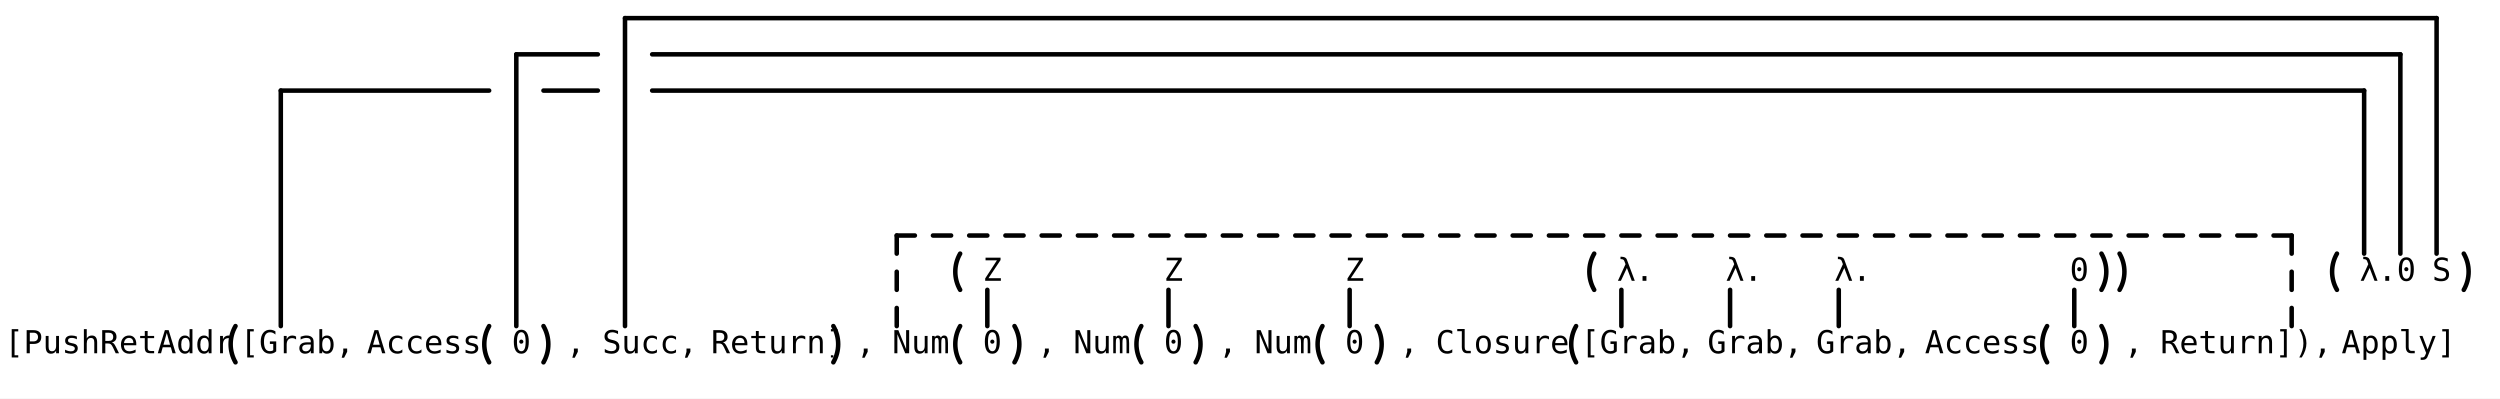
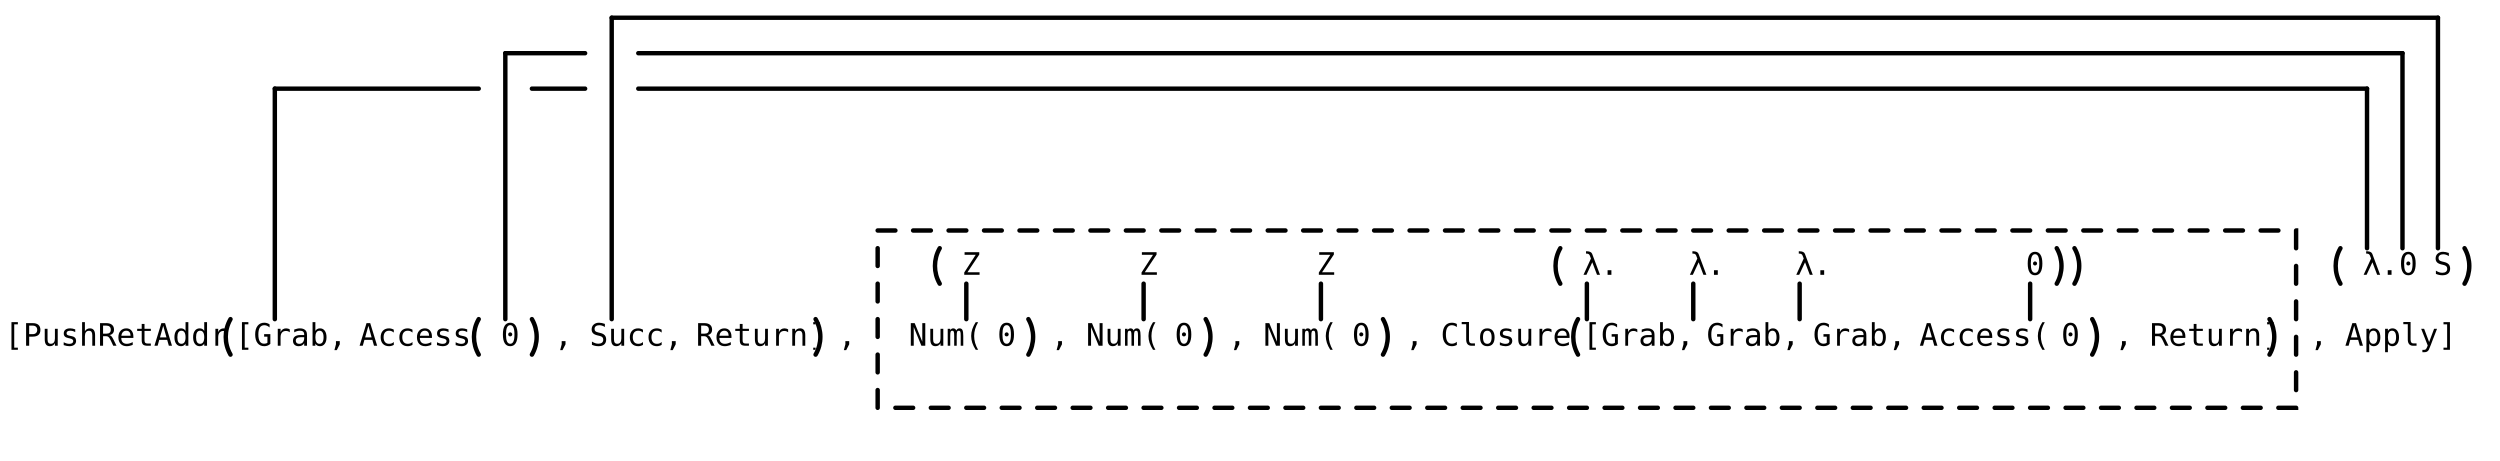
- <svg xmlns="http://www.w3.org/2000/svg" width="1104" height="176">
+ <svg xmlns="http://www.w3.org/2000/svg" width="1128" height="208">
  <style>line, path, circle,rect,polygon {
                          stroke: black;
                          stroke-width: 2;
                          stroke-opacity: 1;
                          fill-opacity: 1;
                          stroke-linecap: round;
                          stroke-linejoin: miter;
                        }

                    text {
                        /* This fix the spacing bug in svg text*/
                        white-space: pre;
                        fill: black;
                        }
                        rect.backdrop{
                            stroke: none;
                            fill: white;
                        }
                        .broken{
                            stroke-dasharray: 8;
                        }
                        .filled{
                            fill: black;
                        }
                        .bg_filled{
                            fill: white;
                        }
                        .nofill{
                            fill: white;
                        }

                        text {
                         font-family: monospace;
                         font-size: 14px;
                        }

                        .end_marked_arrow{
                            marker-end: url(#arrow);
                         }
                        .start_marked_arrow{
                            marker-start: url(#arrow);
                         }

                        .end_marked_diamond{
                            marker-end: url(#diamond);
                         }
                        .start_marked_diamond{
                            marker-start: url(#diamond);
                         }

                        .end_marked_circle{
                            marker-end: url(#circle);
                         }
                        .start_marked_circle{
                            marker-start: url(#circle);
                         }

                        .end_marked_open_circle{
                            marker-end: url(#open_circle);
                         }
                        .start_marked_open_circle{
                            marker-start: url(#open_circle);
                         }

                        .end_marked_big_open_circle{
                            marker-end: url(#big_open_circle);
                         }
                        .start_marked_big_open_circle{
                            marker-start: url(#big_open_circle);
                         }

                         
                        </style>
  <defs>
    <marker id="arrow" viewBox="-2 -2 8 8" refX="4" refY="2" markerWidth="7" markerHeight="7" orient="auto-start-reverse">
      <polygon points="0,0 0,4 4,2 0,0" />
    </marker>
    <marker id="diamond" viewBox="-2 -2 8 8" refX="4" refY="2" markerWidth="7" markerHeight="7" orient="auto-start-reverse">
      <polygon points="0,2 2,0 4,2 2,4 0,2" />
    </marker>
    <marker id="circle" viewBox="0 0 8 8" refX="4" refY="4" markerWidth="7" markerHeight="7" orient="auto-start-reverse">
      <circle cx="4" cy="4" r="2" class="filled" />
    </marker>
    <marker id="open_circle" viewBox="0 0 8 8" refX="4" refY="4" markerWidth="7" markerHeight="7" orient="auto-start-reverse">
      <circle cx="4" cy="4" r="2" class="bg_filled" />
    </marker>
    <marker id="big_open_circle" viewBox="0 0 8 8" refX="4" refY="4" markerWidth="7" markerHeight="7" orient="auto-start-reverse">
      <circle cx="4" cy="4" r="3" class="bg_filled" />
    </marker>
  </defs>
-   <rect class="backdrop" x="0" y="0" width="1104" height="176" />
-   <text x="1074" y="124">S</text>
-   <text x="266" y="156">Succ,</text>
-   <line x1="240" y1="40" x2="264" y2="40" class="solid" />
-   <text x="226" y="156">0</text>
-   <text x="2" y="156">[PushRetAddr</text>
-   <path d="M 104,144 A 16,16 0,0,0 104,160" class="nofill" />
-   <text x="106" y="156">[Grab,</text>
+   <rect class="backdrop" x="0" y="0" width="1128" height="208" />
+   <rect x="396" y="104" width="640" height="80" class="broken nofill" rx="0" />
  <path d="M 424,112 A 16,16 0,0,0 424,128" class="nofill" />
  <text x="434" y="124">Z</text>
  <text x="514" y="124">Z</text>
  <text x="594" y="124">Z</text>
  <path d="M 704,112 A 16,16 0,0,0 704,128" class="nofill" />
  <text x="914" y="124">0</text>
  <path d="M 928,112 A 16,16 0,0,1 928,128" class="nofill" />
  <path d="M 936,112 A 16,16 0,0,1 936,128" class="nofill" />
  <line x1="436" y1="128" x2="436" y2="144" class="solid" />
  <line x1="516" y1="128" x2="516" y2="144" class="solid" />
  <line x1="596" y1="128" x2="596" y2="144" class="solid" />
  <line x1="716" y1="128" x2="716" y2="144" class="solid" />
  <line x1="764" y1="128" x2="764" y2="144" class="solid" />
  <line x1="812" y1="128" x2="812" y2="144" class="solid" />
  <line x1="916" y1="128" x2="916" y2="144" class="solid" />
-   <text x="394" y="156">Num</text>
-   <path d="M 424,144 A 16,16 0,0,0 424,160" class="nofill" />
-   <text x="434" y="156">0</text>
-   <text x="514" y="156">0</text>
-   <text x="594" y="156">0</text>
-   <text x="634" y="156">Closure</text>
-   <path d="M 696,144 A 16,16 0,0,0 696,160" class="nofill" />
-   <text x="698" y="156">[Grab,</text>
-   <text x="754" y="156">Grab,</text>
-   <text x="802" y="156">Grab,</text>
-   <text x="914" y="156">0</text>
-   <text x="954" y="156">Return]),</text>
-   <path d="M 1032,112 A 16,16 0,0,0 1032,128" class="nofill" />
-   <path d="M 1088,112 A 16,16 0,0,1 1088,128" class="nofill" />
+   <text x="410" y="156">Num(</text>
+   <text x="490" y="156">Num(</text>
+   <text x="570" y="156">Num(</text>
+   <text x="650" y="156">Closure</text>
+   <path d="M 712,144 A 16,16 0,0,0 712,160" class="nofill" />
+   <text x="714" y="156">[Grab,</text>
+   <text x="770" y="156">Grab,</text>
+   <text x="818" y="156">Grab,</text>
+   <text x="866" y="156">Access(</text>
+   <text x="970" y="156">Return]</text>
+   <path d="M 1024,144 A 16,16 0,0,1 1024,160" class="nofill" />
+   <text x="450" y="156">0</text>
+   <path d="M 464,144 A 16,16 0,0,1 464,160" class="nofill" />
+   <text x="474" y="156">,</text>
+   <text x="530" y="156">0</text>
+   <path d="M 544,144 A 16,16 0,0,1 544,160" class="nofill" />
+   <text x="554" y="156">,</text>
+   <text x="610" y="156">0</text>
+   <path d="M 624,144 A 16,16 0,0,1 624,160" class="nofill" />
+   <text x="634" y="156">,</text>
+   <text x="930" y="156">0</text>
+   <path d="M 944,144 A 16,16 0,0,1 944,160" class="nofill" />
+   <text x="954" y="156">,</text>
+   <text x="1098" y="124">S</text>
+   <text x="266" y="156">Succ,</text>
+   <line x1="240" y1="40" x2="264" y2="40" class="solid" />
+   <text x="226" y="156">0</text>
+   <text x="2" y="156">[PushRetAddr</text>
+   <path d="M 104,144 A 16,16 0,0,0 104,160" class="nofill" />
+   <text x="106" y="156">[Grab,</text>
+   <text x="1042" y="156">,</text>
+   <path d="M 1056,112 A 16,16 0,0,0 1056,128" class="nofill" />
+   <path d="M 1112,112 A 16,16 0,0,1 1112,128" class="nofill" />
  <text x="162" y="156">Access</text>
  <path d="M 216,144 A 16,16 0,0,0 216,160" class="nofill" />
  <path d="M 240,144 A 16,16 0,0,1 240,160" class="nofill" />
  <text x="250" y="156">,</text>
  <text x="314" y="156">Return]</text>
  <path d="M 368,144 A 16,16 0,0,1 368,160" class="nofill" />
  <text x="378" y="156">,</text>
-   <path d="M 448,144 A 16,16 0,0,1 448,160" class="nofill" />
-   <text x="458" y="156">,</text>
-   <text x="474" y="156">Num</text>
-   <path d="M 504,144 A 16,16 0,0,0 504,160" class="nofill" />
-   <path d="M 528,144 A 16,16 0,0,1 528,160" class="nofill" />
-   <text x="538" y="156">,</text>
-   <text x="554" y="156">Num</text>
-   <path d="M 584,144 A 16,16 0,0,0 584,160" class="nofill" />
-   <path d="M 608,144 A 16,16 0,0,1 608,160" class="nofill" />
-   <text x="618" y="156">,</text>
-   <text x="850" y="156">Access</text>
-   <path d="M 904,144 A 16,16 0,0,0 904,160" class="nofill" />
-   <path d="M 928,144 A 16,16 0,0,1 928,160" class="nofill" />
-   <text x="938" y="156">,</text>
-   <text x="1034" y="156">Apply]</text>
+   <text x="1058" y="156">Apply]</text>
  <g>
-     <line x1="276" y1="8" x2="1076" y2="8" class="solid" />
+     <line x1="276" y1="8" x2="1100" y2="8" class="solid" />
    <line x1="276" y1="8" x2="276" y2="144" class="solid" />
-     <line x1="1076" y1="8" x2="1076" y2="112" class="solid" />
+     <line x1="1100" y1="8" x2="1100" y2="112" class="solid" />
  </g>
  <g>
-     <line x1="288" y1="24" x2="1060" y2="24" class="solid" />
-     <line x1="1060" y1="24" x2="1060" y2="112" class="solid" />
+     <line x1="288" y1="24" x2="1084" y2="24" class="solid" />
+     <line x1="1084" y1="24" x2="1084" y2="112" class="solid" />
  </g>
  <g>
-     <line x1="288" y1="40" x2="1044" y2="40" class="solid" />
-     <line x1="1044" y1="40" x2="1044" y2="112" class="solid" />
+     <line x1="288" y1="40" x2="1068" y2="40" class="solid" />
+     <line x1="1068" y1="40" x2="1068" y2="112" class="solid" />
  </g>
  <g>
-     <text x="1042" y="124">λ</text>
-     <text x="1050" y="124">.0</text>
+     <text x="1066" y="124">λ</text>
+     <text x="1074" y="124">.0</text>
  </g>
  <g>
    <line x1="228" y1="24" x2="264" y2="24" class="solid" />
    <line x1="228" y1="24" x2="228" y2="144" class="solid" />
  </g>
  <g>
    <line x1="124" y1="40" x2="216" y2="40" class="solid" />
    <line x1="124" y1="40" x2="124" y2="144" class="solid" />
-   </g>
-   <g>
-     <line x1="396" y1="104" x2="1012" y2="104" class="broken" />
-     <line x1="396" y1="104" x2="396" y2="144" class="broken" />
-     <line x1="1012" y1="104" x2="1012" y2="144" class="broken" />
  </g>
  <g>
    <text x="714" y="124">λ</text>
    <text x="722" y="124">.</text>
  </g>
  <g>
    <text x="762" y="124">λ</text>
    <text x="770" y="124">.</text>
  </g>
  <g>
    <text x="810" y="124">λ</text>
    <text x="818" y="124">.</text>
  </g>
</svg>
